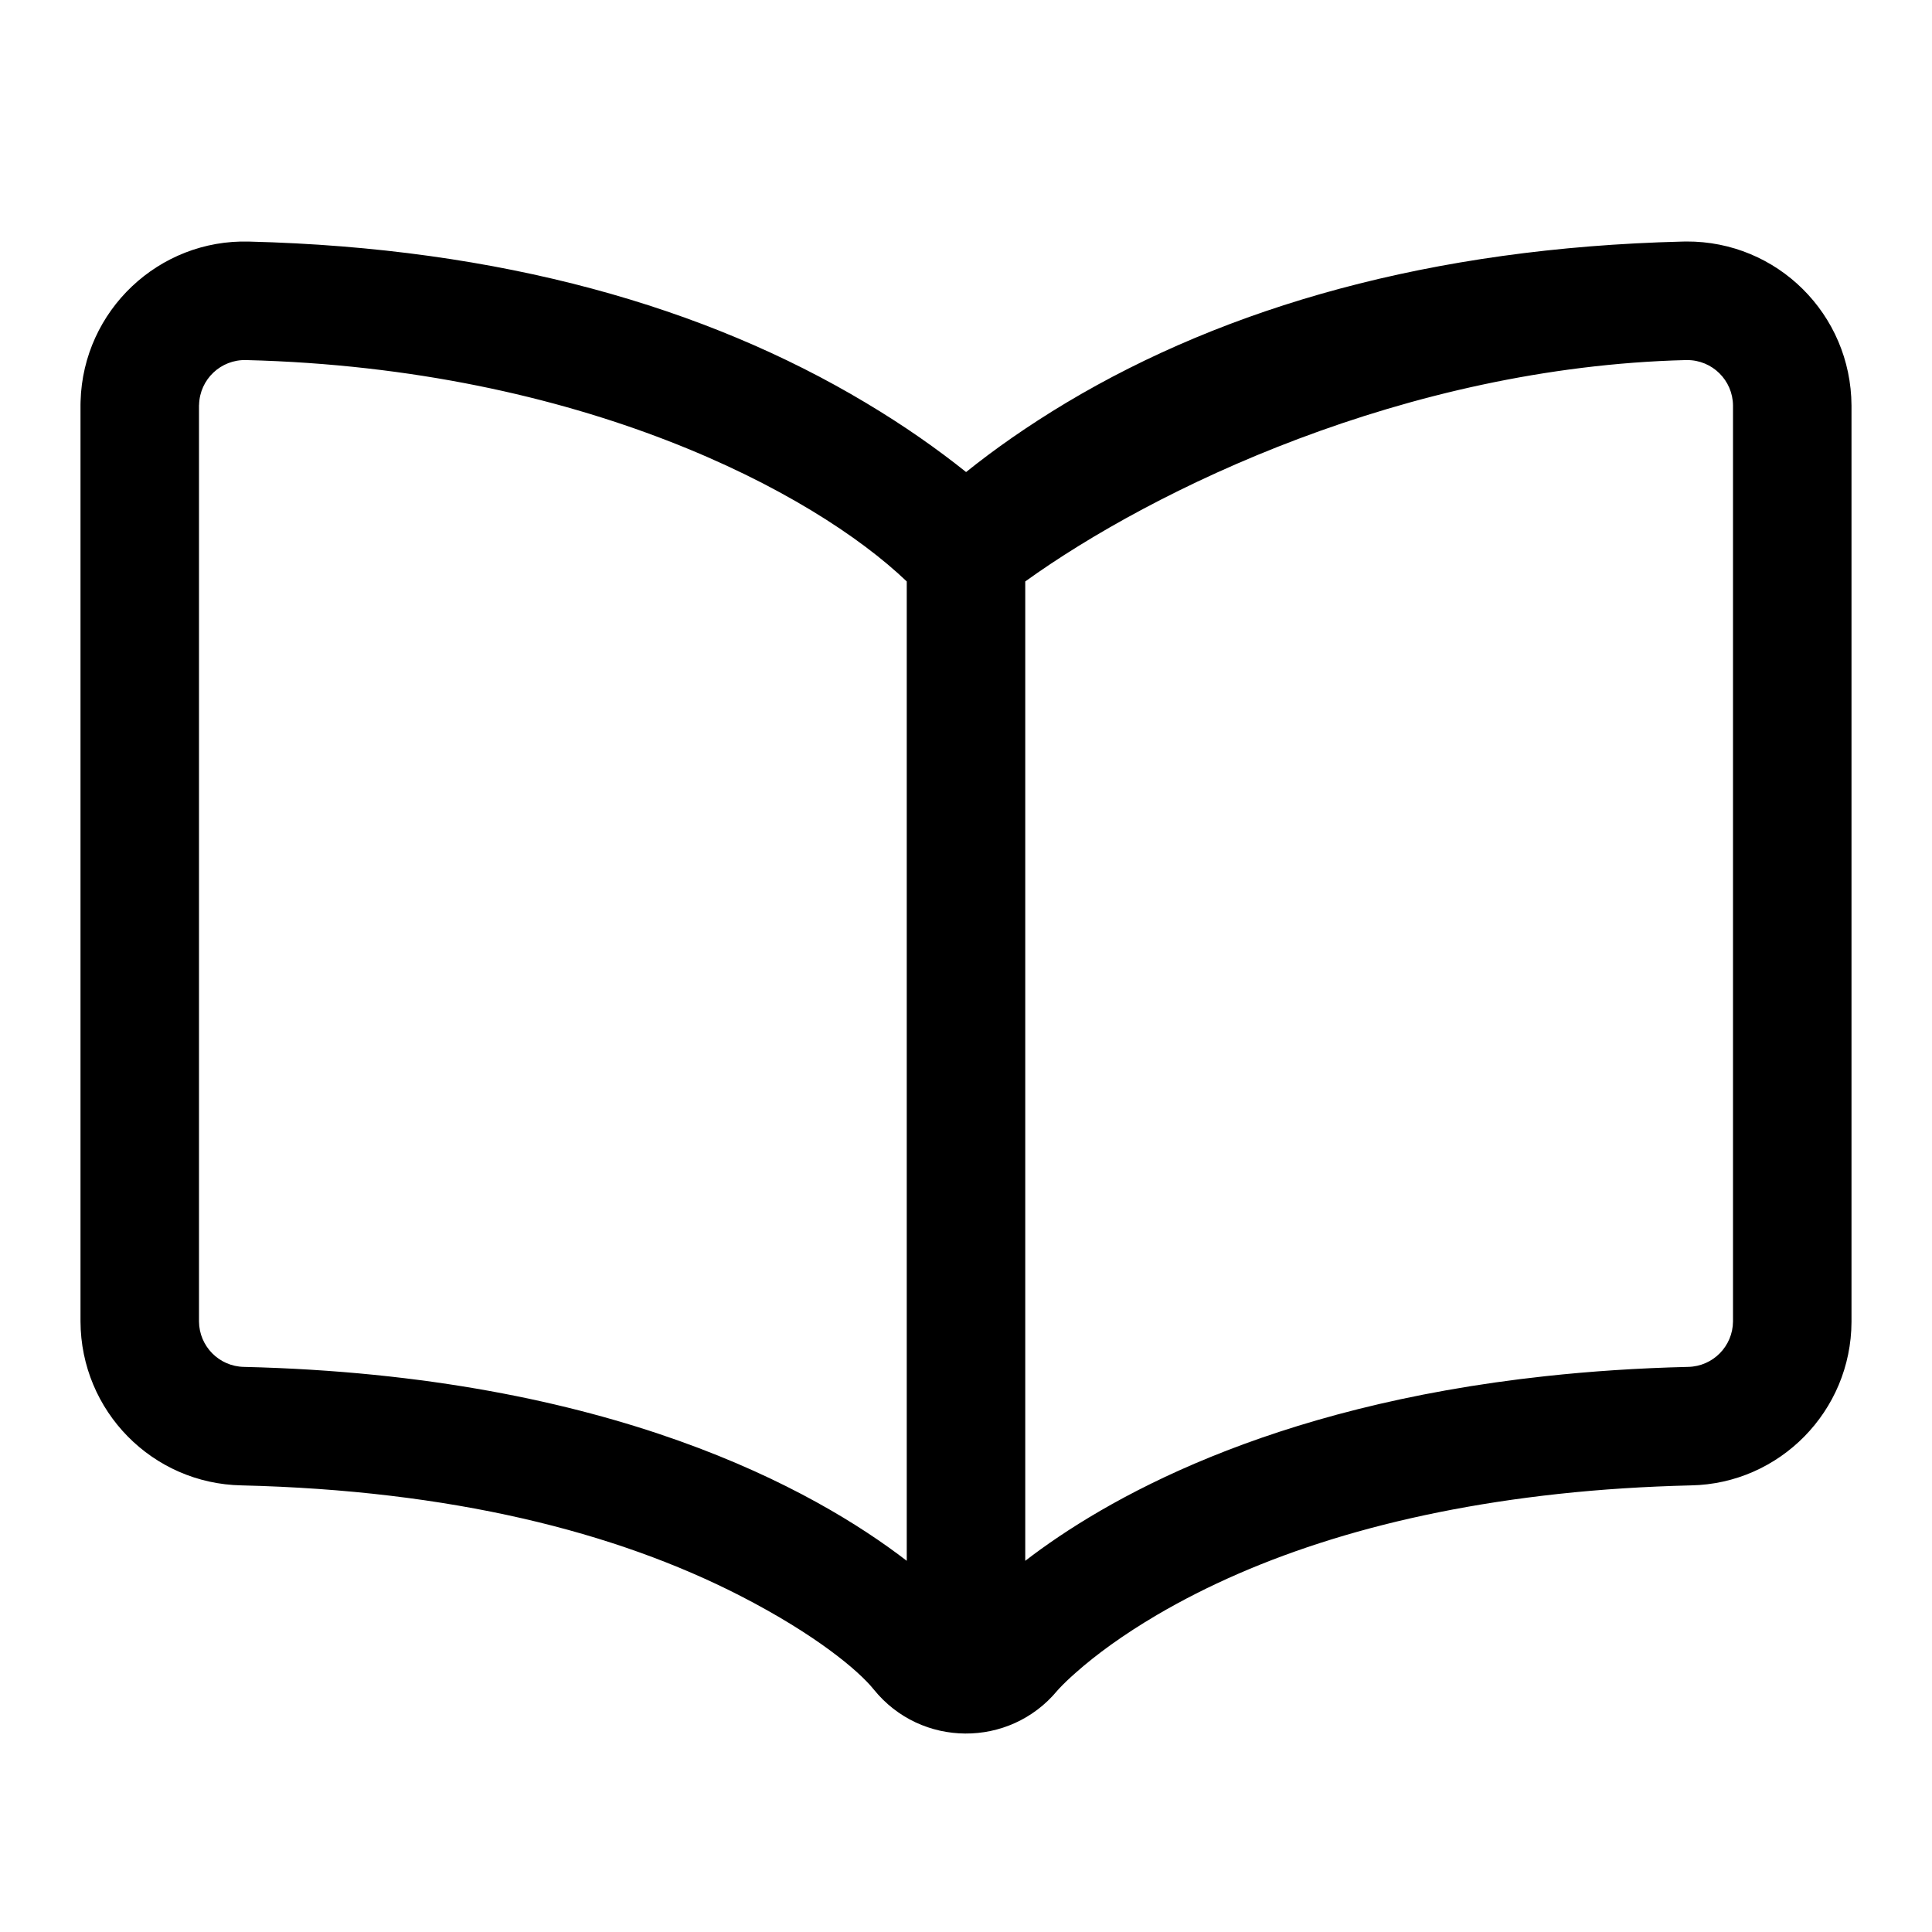
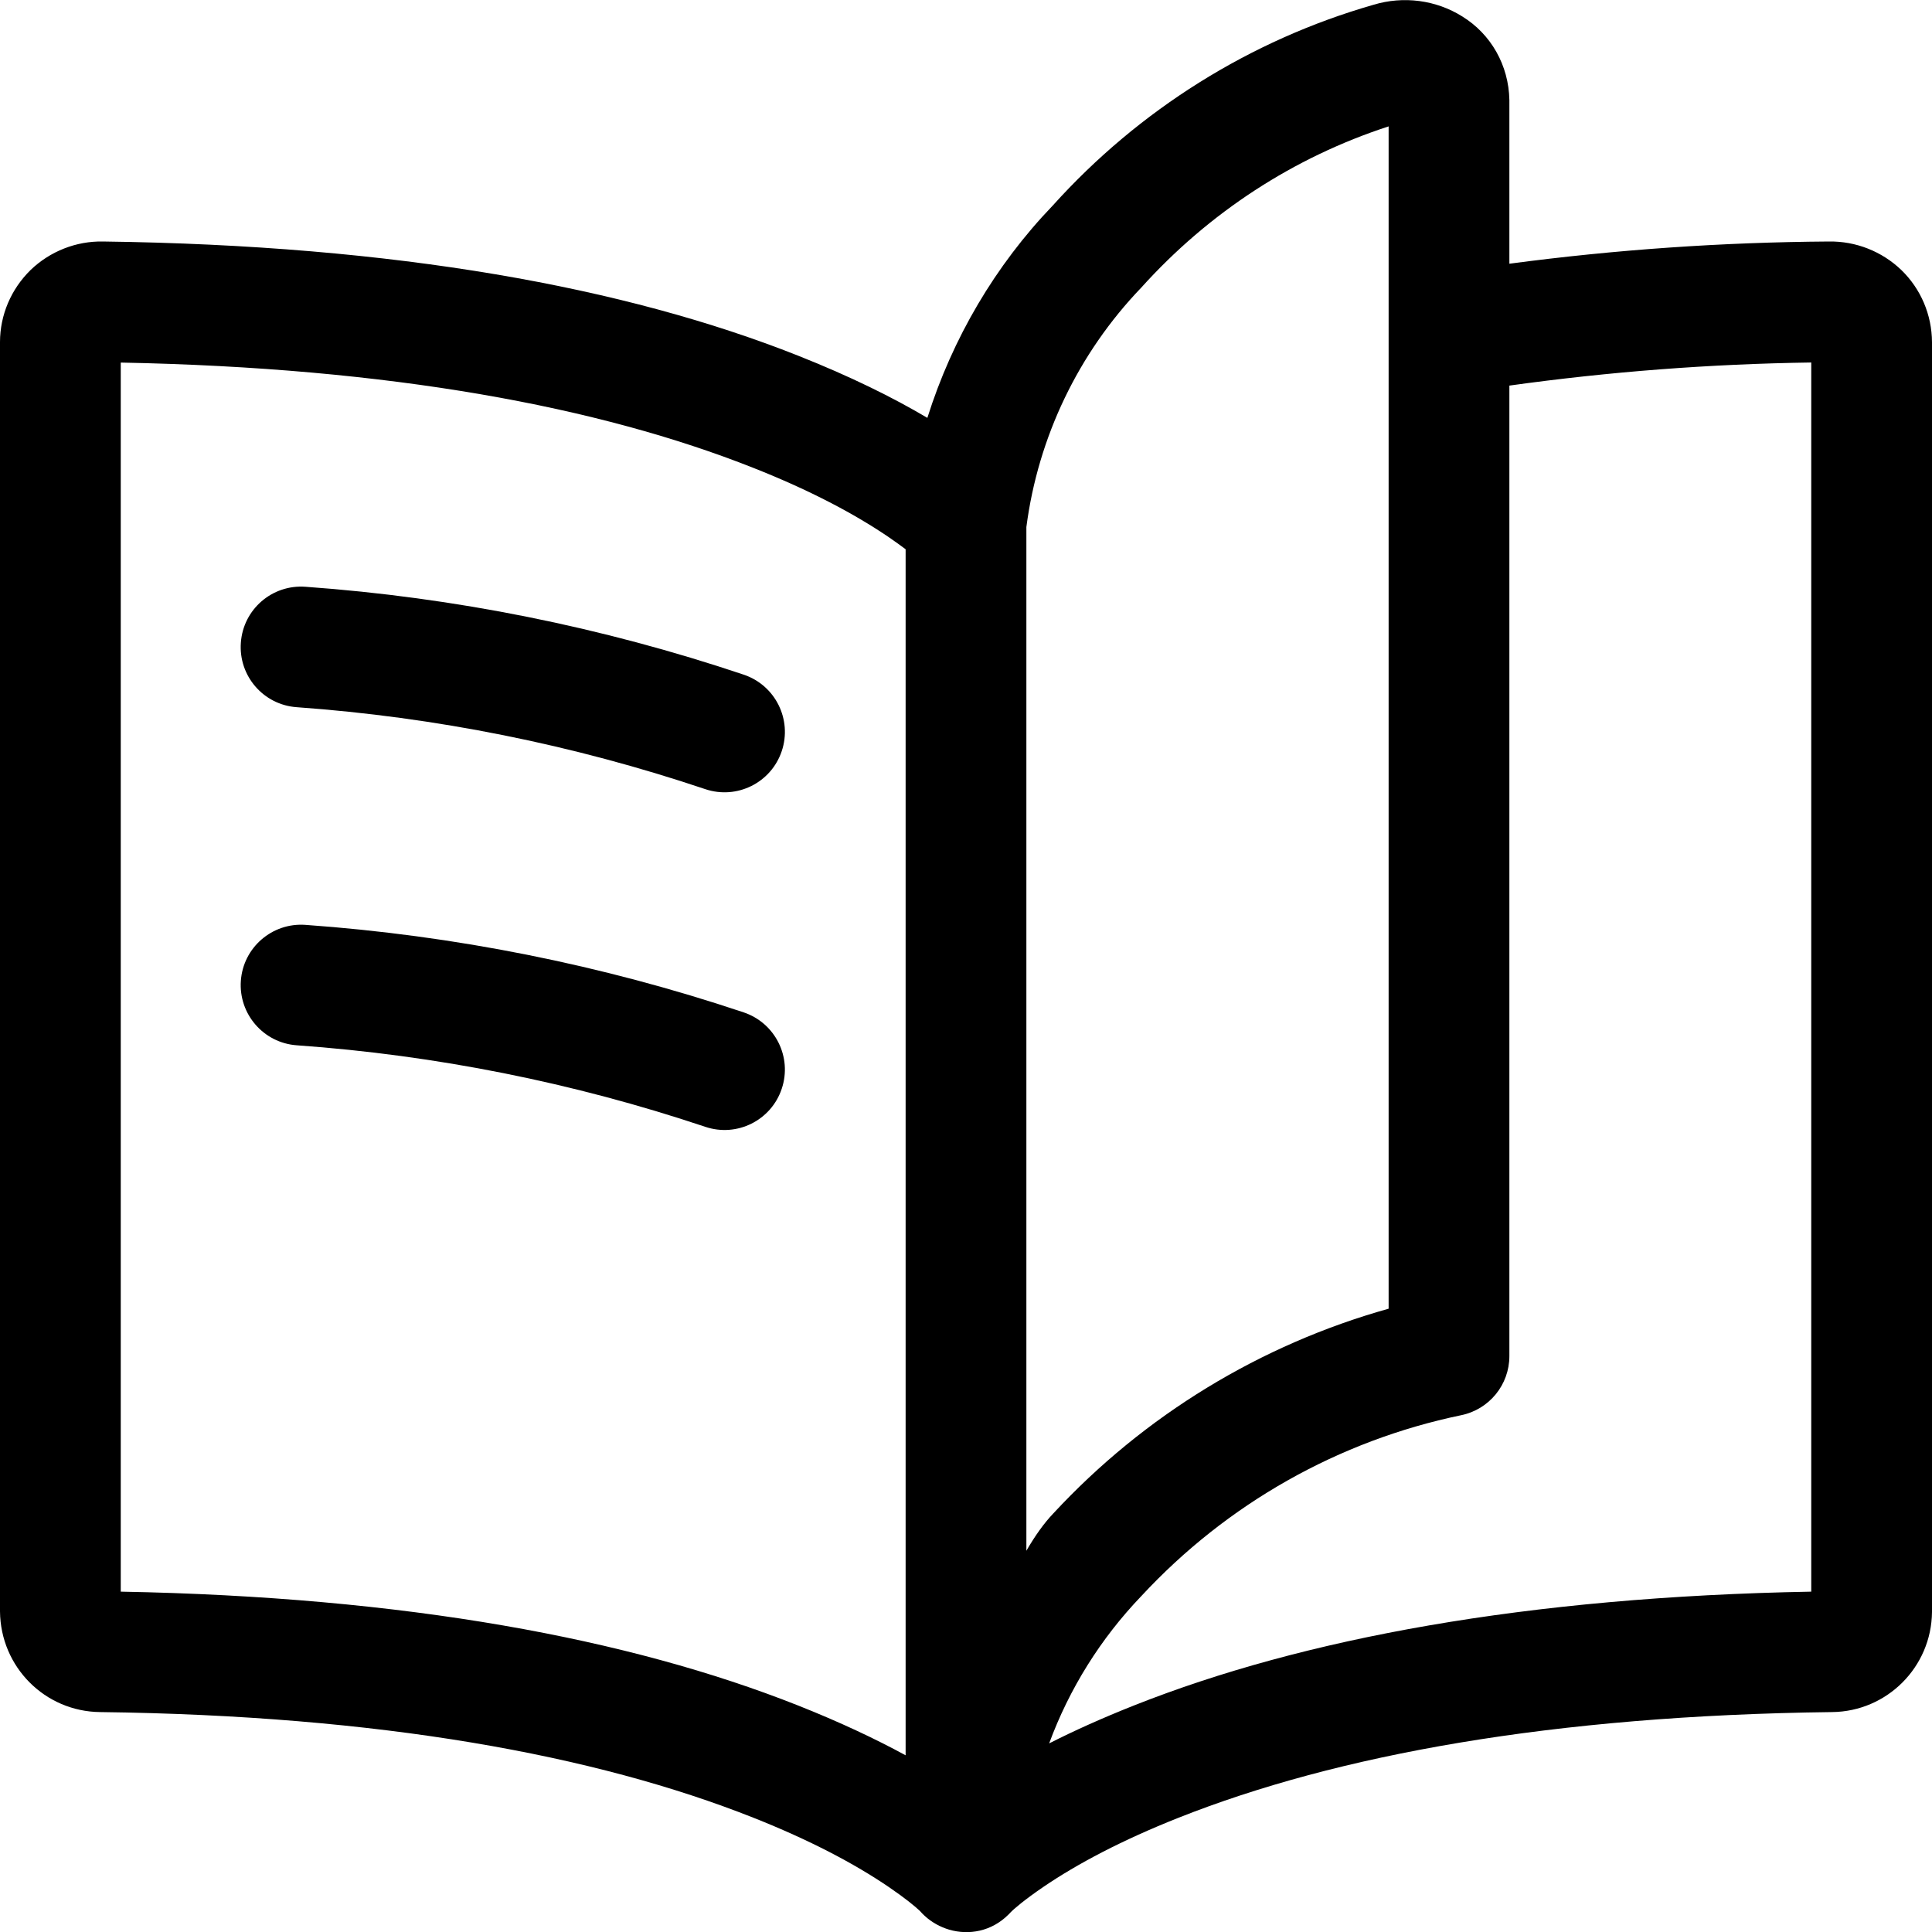
<svg xmlns="http://www.w3.org/2000/svg" width="24px" height="24px" viewBox="0 0 24 24" version="1.1">
  <g id="Icons" stroke="none" stroke-width="1" fill="none" fill-rule="evenodd">
-     <path d="M11.264,7.223 C10.105,6.114 7.214,4.577 3.058,4.473 C2.744,4.464 2.482,4.711 2.473,5.026 L2.472,5.038 L2.472,16.415 C2.474,16.723 2.721,16.974 3.029,16.98 C7.592,17.088 10.129,18.515 11.264,19.389 L11.264,7.223 Z M19.201,17.095 C19.754,17.035 20.343,16.995 20.971,16.98 C21.279,16.974 21.526,16.723 21.528,16.415 L21.528,5.038 C21.526,4.724 21.27,4.471 20.956,4.473 L20.942,4.473 C17.458,4.56 14.324,6.08 12.736,7.223 L12.736,19.389 C13.715,18.635 15.737,17.47 19.201,17.095 Z M13.249,5.001 C15.233,3.815 17.773,3.079 20.897,3.001 C20.923,3 20.923,3 20.948,3 C22.075,2.994 22.994,3.902 23,5.038 L23,15.249 L23,16.421 C22.996,17.53 22.106,18.432 21.006,18.452 C20.434,18.466 19.886,18.501 19.36,18.558 C17.262,18.786 15.618,19.33 14.371,20.062 C13.955,20.307 13.62,20.551 13.361,20.781 C13.278,20.854 13.212,20.918 13.162,20.971 L13.133,21.003 C12.54,21.717 11.439,21.712 10.854,20.987 C10.667,20.754 10.137,20.308 9.202,19.827 C7.643,19.026 5.598,18.514 3.002,18.452 C1.894,18.432 1.004,17.53 1,16.415 L1,5.026 L1.001,4.984 C1.033,3.857 1.973,2.969 3.095,3.001 C6.228,3.079 8.768,3.815 10.751,5.001 C11.234,5.289 11.649,5.582 12.001,5.864 C12.352,5.582 12.767,5.29 13.249,5.001 Z" id="Shape" fill="#000000" fill-rule="nonzero" />
+     <path d="M9.239,8.381 C9.632,8.513 9.843,8.939 9.711,9.331 C9.579,9.724 9.154,9.935 8.761,9.803 C7.119,9.251 5.414,8.909 3.686,8.785 C3.273,8.756 2.962,8.397 2.992,7.984 C3.021,7.57 3.38,7.259 3.794,7.289 C5.648,7.422 7.477,7.789 9.239,8.381 Z M9.238,12.576 C9.631,12.708 9.843,13.133 9.711,13.525 C9.58,13.918 9.155,14.13 8.762,13.998 C7.12,13.448 5.414,13.108 3.687,12.985 C3.274,12.956 2.963,12.597 2.992,12.184 C3.021,11.771 3.38,11.46 3.793,11.489 C5.647,11.621 7.476,11.986 9.238,12.576 Z M14.089,21.185 C16.187,20.354 18.96,19.837 22.5,19.772 L22.5,4.503 C21.245,4.521 19.993,4.617 18.75,4.79 L18.75,16.846 C18.75,17.202 18.5,17.508 18.152,17.58 C16.63,17.896 15.243,18.678 14.177,19.828 C13.671,20.356 13.283,20.979 13.033,21.657 C13.342,21.5 13.693,21.342 14.089,21.185 Z M13.086,18.799 C14.215,17.581 15.658,16.703 17.25,16.257 L17.25,1.57 C16.076,1.952 15.02,2.637 14.177,3.573 C13.396,4.387 12.896,5.429 12.75,6.547 L12.75,19.264 C12.856,19.081 12.968,18.922 13.086,18.799 Z M11.52,5.191 C11.831,4.203 12.364,3.296 13.079,2.552 C14.15,1.363 15.533,0.498 17.06,0.06 C17.434,-0.054 17.84,-0 18.166,0.205 C18.522,0.425 18.742,0.811 18.75,1.243 L18.75,3.276 C20.068,3.101 21.395,3.009 22.72,3 C23.054,2.995 23.377,3.122 23.62,3.355 C23.861,3.589 23.998,3.91 24,4.25 L24,20.025 C23.993,20.709 23.441,21.261 22.759,21.268 C19.282,21.311 16.61,21.8 14.642,22.58 C13.938,22.859 13.382,23.153 12.958,23.442 C12.727,23.6 12.596,23.712 12.551,23.759 C12.546,23.764 12.542,23.769 12.538,23.773 C12.534,23.776 12.531,23.78 12.528,23.783 C12.523,23.788 12.517,23.793 12.512,23.798 C12.312,23.985 12.037,24.041 11.791,23.971 C11.763,23.962 11.735,23.952 11.708,23.941 C11.614,23.901 11.526,23.842 11.452,23.762 C11.446,23.755 11.438,23.747 11.427,23.738 C11.319,23.611 12.742,23.552 12.548,23.762 C12.544,23.766 12.541,23.769 12.538,23.773 C12.534,23.776 12.531,23.78 12.528,23.783 C12.317,23.994 12.036,24.042 11.791,23.971 C11.763,23.962 11.735,23.953 11.708,23.941 C11.601,23.896 11.504,23.827 11.427,23.738 C11.368,23.682 11.243,23.579 11.042,23.442 C10.618,23.153 10.062,22.859 9.358,22.58 C7.39,21.8 4.718,21.311 1.243,21.268 C0.559,21.261 0.007,20.709 -1.21927949e-05,20.018 L-1.04718044e-05,4.248 C0.001,3.913 0.136,3.593 0.381,3.353 C0.623,3.121 0.947,2.994 1.278,3 C4.923,3.047 7.769,3.568 9.911,4.417 C10.565,4.676 11.097,4.94 11.52,5.191 Z M9.911,21.185 C10.433,21.392 10.877,21.602 11.25,21.805 L11.25,6.823 C11.193,6.78 11.123,6.73 11.042,6.674 C10.618,6.385 10.062,6.09 9.358,5.812 C7.44,5.052 4.854,4.568 1.5,4.504 L1.5,19.772 C5.039,19.837 7.813,20.354 9.911,21.185 Z" id="Shape" fill="#000000" fill-rule="nonzero" />
  </g>
</svg>
